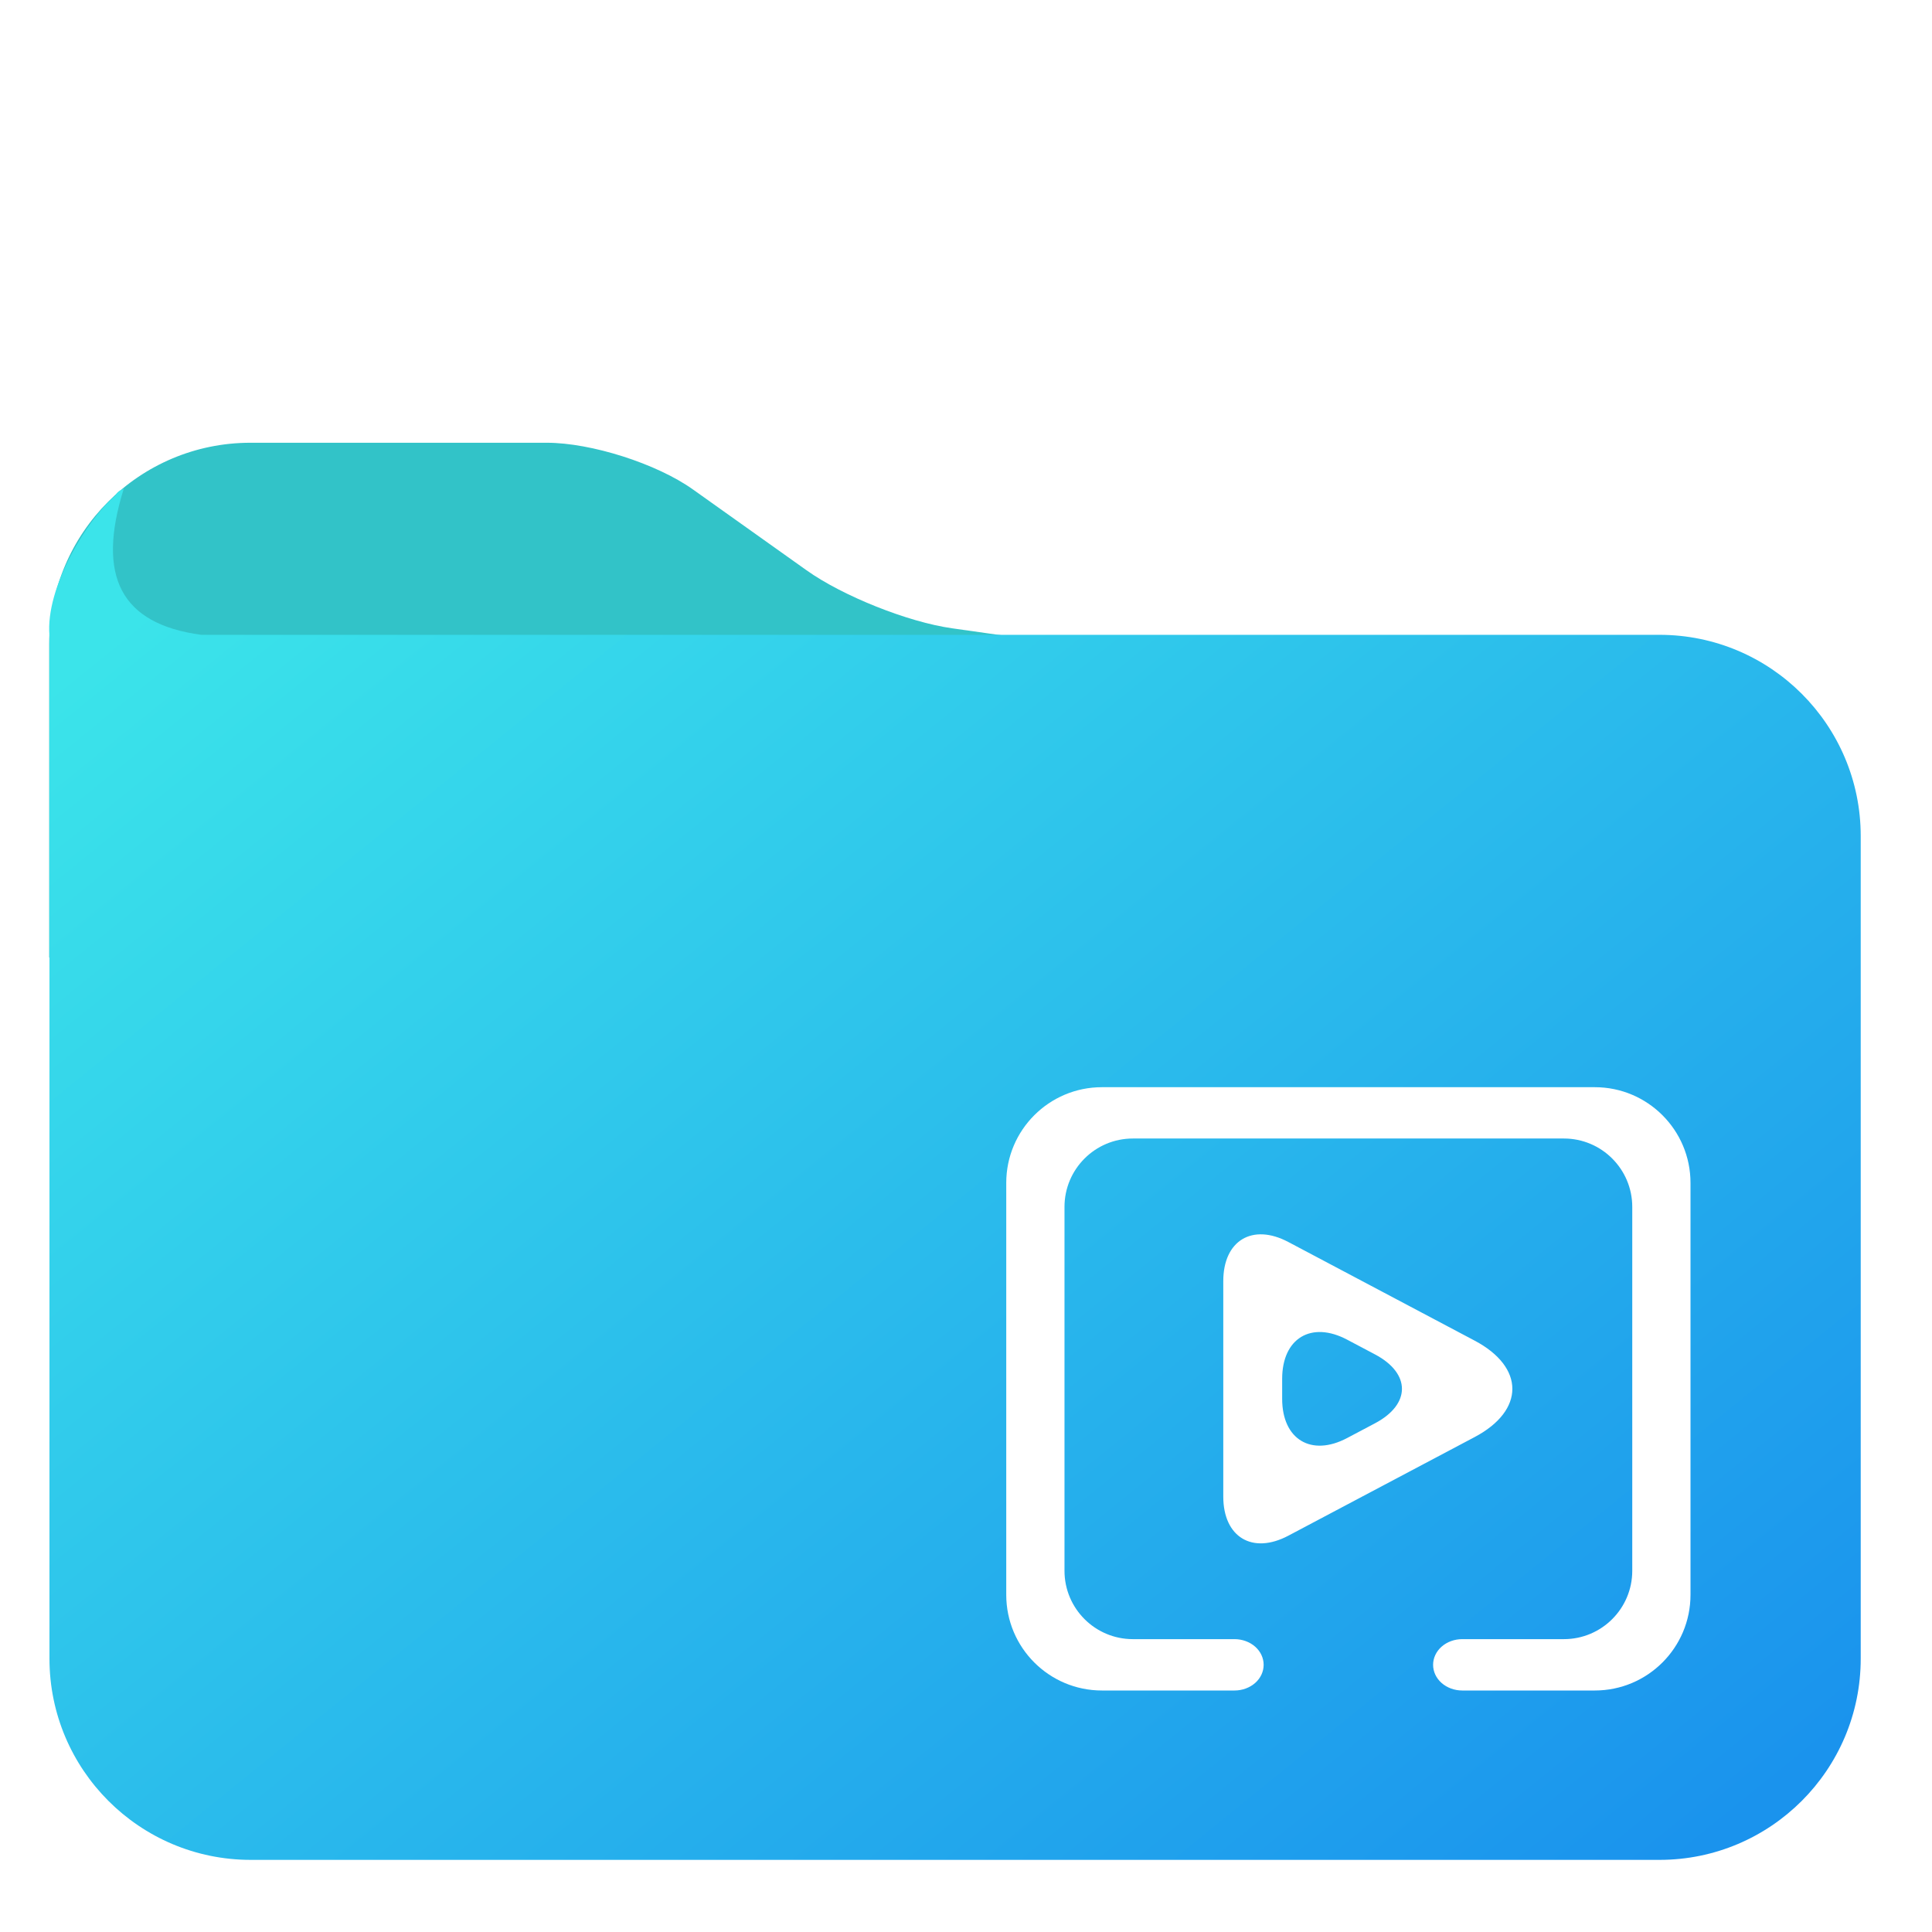
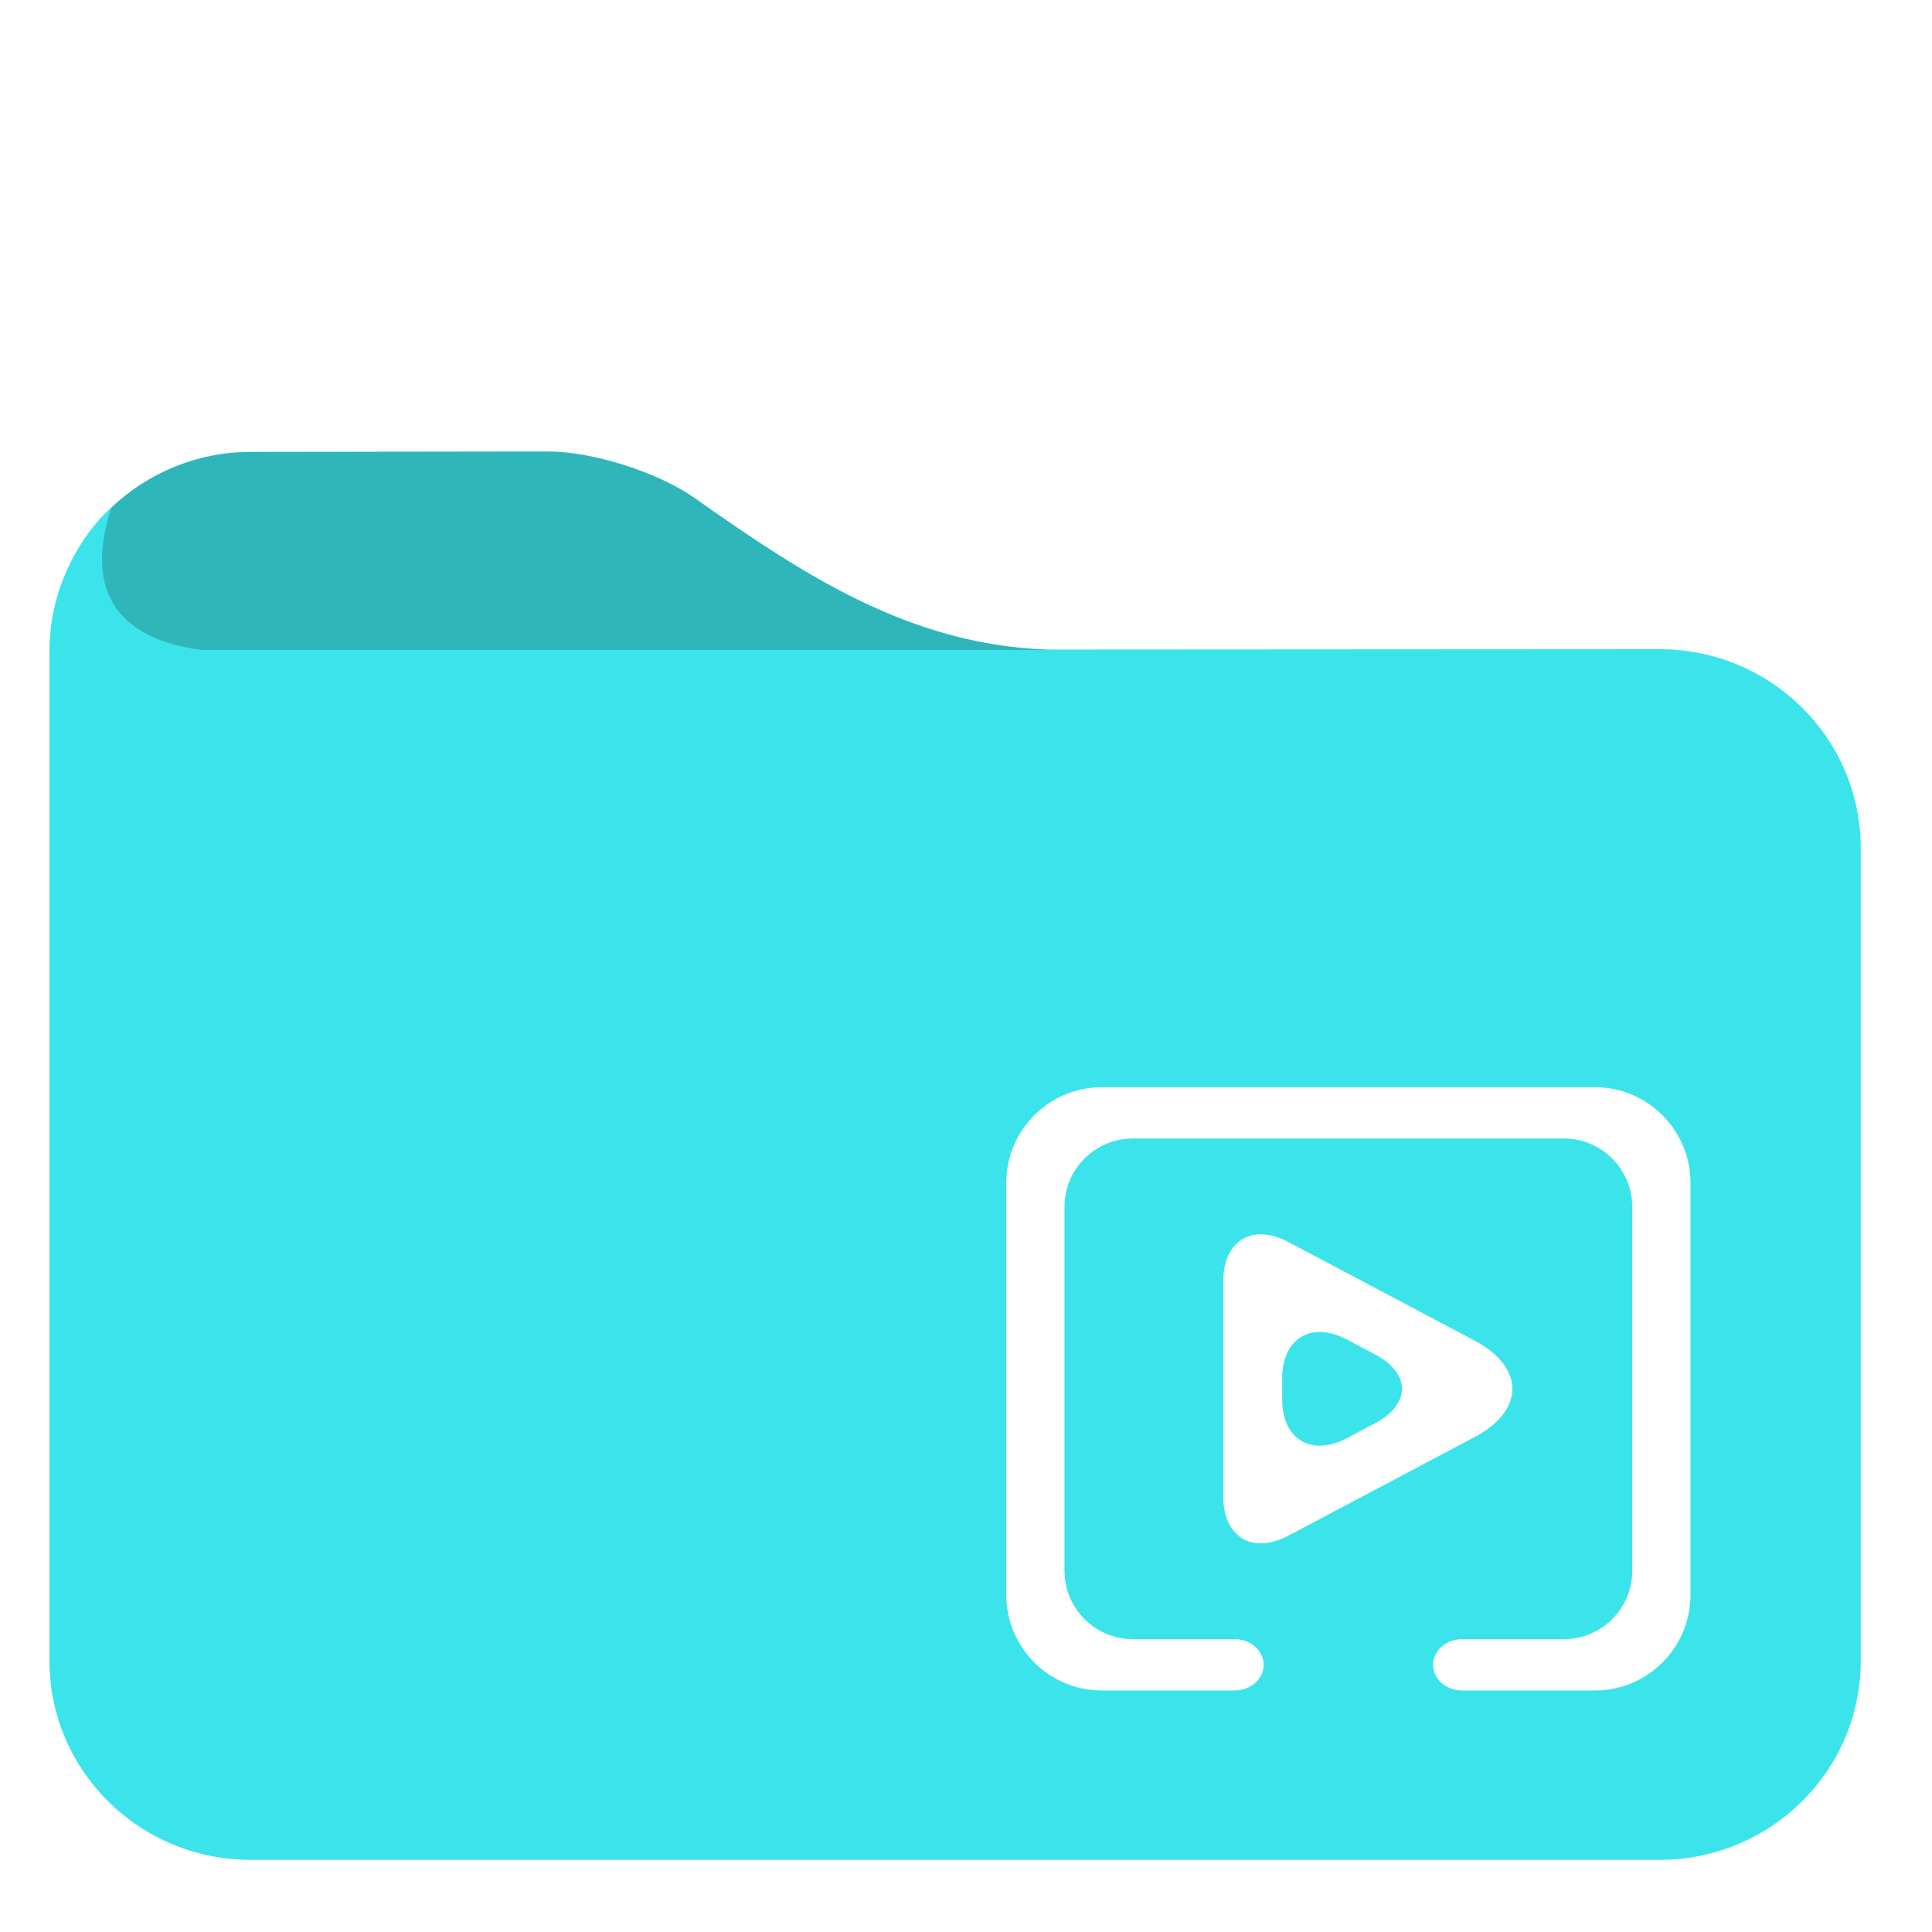
- <svg xmlns="http://www.w3.org/2000/svg" style="isolation:isolate" viewBox="0 0 48 48" width="48pt" height="48pt">
-   <g>
-     <path d=" M 42 16.792 L 1.222 23.792 L 1.222 16 C 1.222 13.24 3.462 11 6.222 11 L 13.585 11 C 14.688 11 16.315 11.519 17.214 12.159 L 20.039 14.169 C 20.938 14.809 22.556 15.454 23.649 15.609 L 32 16.792 L 42 16.792 Z " fill="rgb(50,195,200)" />
+ <svg xmlns="http://www.w3.org/2000/svg" xmlns:xlink="http://www.w3.org/1999/xlink" style="isolation:isolate" viewBox="0 0 48 48" width="48pt" height="48pt" version="1.1" id="svg3">
+   <defs id="defs3">
+     <linearGradient xlink:href="#_lgradient_8" id="linearGradient5" x1="1.234" y1="16.175" x2="46.229" y2="46.208" gradientUnits="userSpaceOnUse" />
    <linearGradient id="_lgradient_8" x1="0.031" y1="0.109" x2="0.958" y2="0.975" gradientTransform="matrix(45.007,0,0,34.066,1.222,12.142)" gradientUnits="userSpaceOnUse">
-       <stop offset="0%" stop-opacity="1" style="stop-color:rgb(59,228,234)" />
-       <stop offset="98.333%" stop-opacity="1" style="stop-color:rgb(26,147,237)" />
+       <stop offset="0%" stop-opacity="1" style="stop-color:rgb(59,228,234)" id="stop1" />
+       <stop offset="98.333%" stop-opacity="1" style="stop-color:rgb(26,147,237)" id="stop2" />
    </linearGradient>
-     <path d=" M 5 15.772 C 3.003 15.503 2.392 14.323 3.075 12.142 Q 2.915 12.203 2.866 12.31 C 2.169 12.898 1.123 14.595 1.229 15.792 L 1.229 41.208 C 1.229 43.968 3.469 46.208 6.229 46.208 L 41.229 46.208 C 43.989 46.208 46.229 43.968 46.229 41.208 L 46.229 20.772 C 46.229 18.012 43.989 15.772 41.229 15.772 L 5 15.772 Z " fill="url(#_lgradient_8)" />
-   </g>
-   <path d=" M 30.671 40.724 C 30.863 40.724 31.048 40.791 31.185 40.912 C 31.319 41.03 31.395 41.193 31.395 41.362 C 31.395 41.531 31.319 41.694 31.185 41.812 C 31.048 41.933 30.863 42 30.671 42 L 27.377 42 C 26.065 42 25 40.935 25 39.623 L 25 29.388 C 25 28.076 26.065 27.011 27.377 27.011 L 39.623 27.011 C 40.935 27.011 42 28.076 42 29.388 L 42 39.623 C 42 40.935 40.935 42 39.623 42 L 36.329 42 C 36.137 42 35.952 41.933 35.815 41.812 C 35.681 41.694 35.605 41.531 35.605 41.362 C 35.605 41.193 35.681 41.03 35.815 40.912 C 35.952 40.791 36.137 40.724 36.329 40.724 L 38.855 40.724 C 39.792 40.724 40.553 39.963 40.553 39.026 L 40.553 29.985 C 40.553 29.047 39.792 28.286 38.855 28.286 L 28.145 28.286 C 27.208 28.286 26.447 29.047 26.447 29.985 L 26.447 39.026 C 26.447 39.963 27.208 40.724 28.145 40.724 L 30.671 40.724 Z  M 34.162 35.361 L 33.47 35.727 C 32.579 36.199 31.855 35.763 31.855 34.754 L 31.855 34.257 C 31.855 33.248 32.579 32.812 33.47 33.284 L 34.162 33.65 C 35.054 34.122 35.054 34.889 34.162 35.361 L 34.162 35.361 Z  M 36.638 35.703 L 32.008 38.154 C 31.116 38.626 30.392 38.19 30.392 37.182 L 30.392 31.829 C 30.392 30.82 31.116 30.385 32.008 30.857 L 36.638 33.308 C 37.886 33.969 37.886 35.042 36.638 35.703 L 36.638 35.703 Z " fill-rule="evenodd" fill="rgb(255,255,255)" />
+   </defs>
+   <path id="path4" d="m 13.619,11.217 -7.39,0.01 c -1.34,0 -2.56,0.529 -3.46,1.38 C 2.043,13.248 1.229,14.567 1.229,16.167 V 41.267 C 1.229,43.997 3.469,46.208 6.229,46.208 H 41.229 c 2.76,0 5,-2.211 5,-4.941 V 21.067 c 0,-2.73 -2.24,-4.939 -5,-4.939 l -15.229,0.009 C 22.579,16.008 19.95,14.272 17.249,12.367 16.35,11.735 14.729,11.217 13.619,11.217 Z" style="isolation:isolate;fill:url(#linearGradient5);fill-opacity:1" />
+   <path d="m 6.229,11.228 c -1.34,0 -2.56,0.529 -3.46,1.38 -0.7,2.127 0.202,3.267 2.23,3.54 h 21.3 c -3.57,-0.034 -6.27,-1.82 -9.05,-3.78 -0.899,-0.632 -2.52,-1.15 -3.63,-1.15 z m -4.13,2.17 c -0.008,0.012 -0.017,0.024 -0.025,0.036 0.008,-0.012 0.017,-0.024 0.025,-0.036 z m -0.202,0.324 c -0.043,0.075 -0.085,0.15 -0.124,0.227 0.04,-0.079 0.082,-0.153 0.124,-0.227 z m -0.193,0.371 c -0.054,0.115 -0.104,0.232 -0.149,0.352 0.046,-0.121 0.097,-0.238 0.149,-0.352 z m -0.192,0.469 c -0.045,0.127 -0.083,0.258 -0.117,0.389 0.035,-0.133 0.073,-0.263 0.117,-0.389 z m -0.148,0.504 c -0.03,0.129 -0.052,0.261 -0.072,0.394 0.02,-0.133 0.042,-0.266 0.072,-0.394 z m -0.098,0.563 c -0.02,0.179 -0.032,0.361 -0.032,0.546 -3.73e-4,-0.186 0.012,-0.368 0.032,-0.546 z" fill="#37a29c" id="path2-0" style="isolation:isolate;fill:#000000;fill-opacity:0.2" />
+   <path d=" M 30.671 40.724 C 30.863 40.724 31.048 40.791 31.185 40.912 C 31.319 41.03 31.395 41.193 31.395 41.362 C 31.395 41.531 31.319 41.694 31.185 41.812 C 31.048 41.933 30.863 42 30.671 42 L 27.377 42 C 26.065 42 25 40.935 25 39.623 L 25 29.388 C 25 28.076 26.065 27.011 27.377 27.011 L 39.623 27.011 C 40.935 27.011 42 28.076 42 29.388 L 42 39.623 C 42 40.935 40.935 42 39.623 42 L 36.329 42 C 36.137 42 35.952 41.933 35.815 41.812 C 35.681 41.694 35.605 41.531 35.605 41.362 C 35.605 41.193 35.681 41.03 35.815 40.912 C 35.952 40.791 36.137 40.724 36.329 40.724 L 38.855 40.724 C 39.792 40.724 40.553 39.963 40.553 39.026 L 40.553 29.985 C 40.553 29.047 39.792 28.286 38.855 28.286 L 28.145 28.286 C 27.208 28.286 26.447 29.047 26.447 29.985 L 26.447 39.026 C 26.447 39.963 27.208 40.724 28.145 40.724 L 30.671 40.724 Z  M 34.162 35.361 L 33.47 35.727 C 32.579 36.199 31.855 35.763 31.855 34.754 L 31.855 34.257 C 31.855 33.248 32.579 32.812 33.47 33.284 L 34.162 33.65 C 35.054 34.122 35.054 34.889 34.162 35.361 L 34.162 35.361 Z  M 36.638 35.703 L 32.008 38.154 C 31.116 38.626 30.392 38.19 30.392 37.182 L 30.392 31.829 C 30.392 30.82 31.116 30.385 32.008 30.857 L 36.638 33.308 C 37.886 33.969 37.886 35.042 36.638 35.703 L 36.638 35.703 Z " fill-rule="evenodd" fill="rgb(255,255,255)" id="path3" />
</svg>
